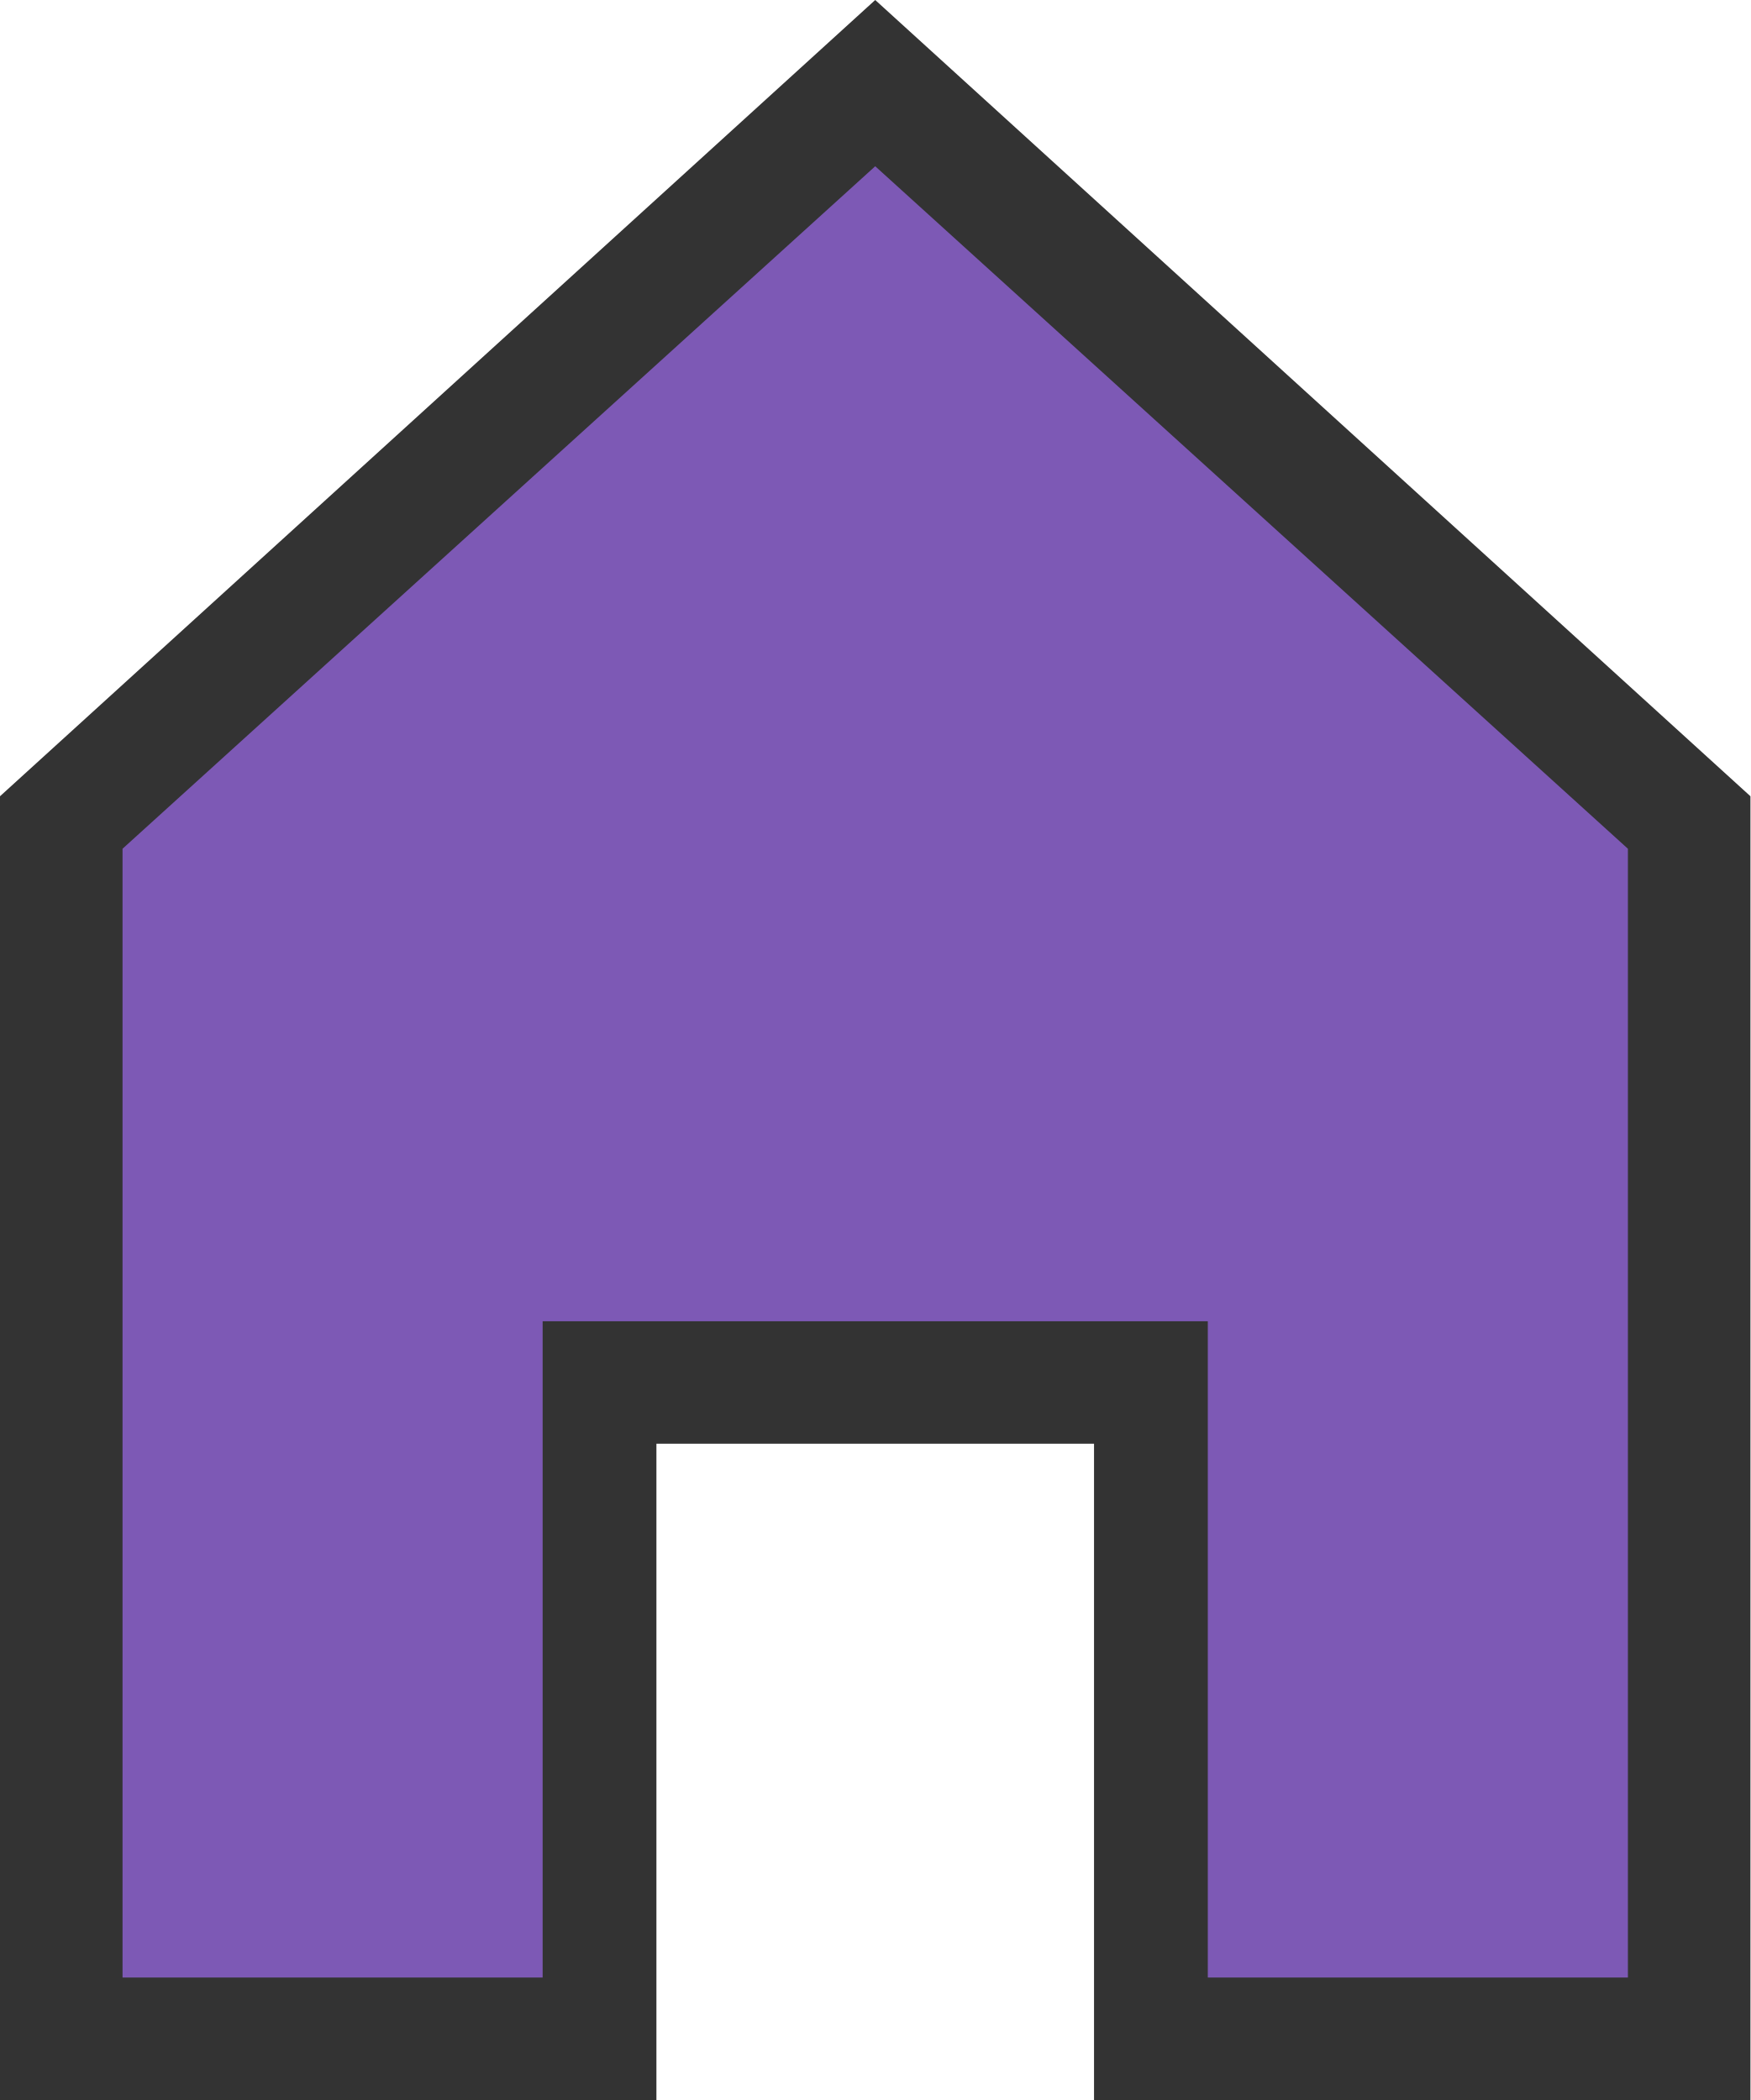
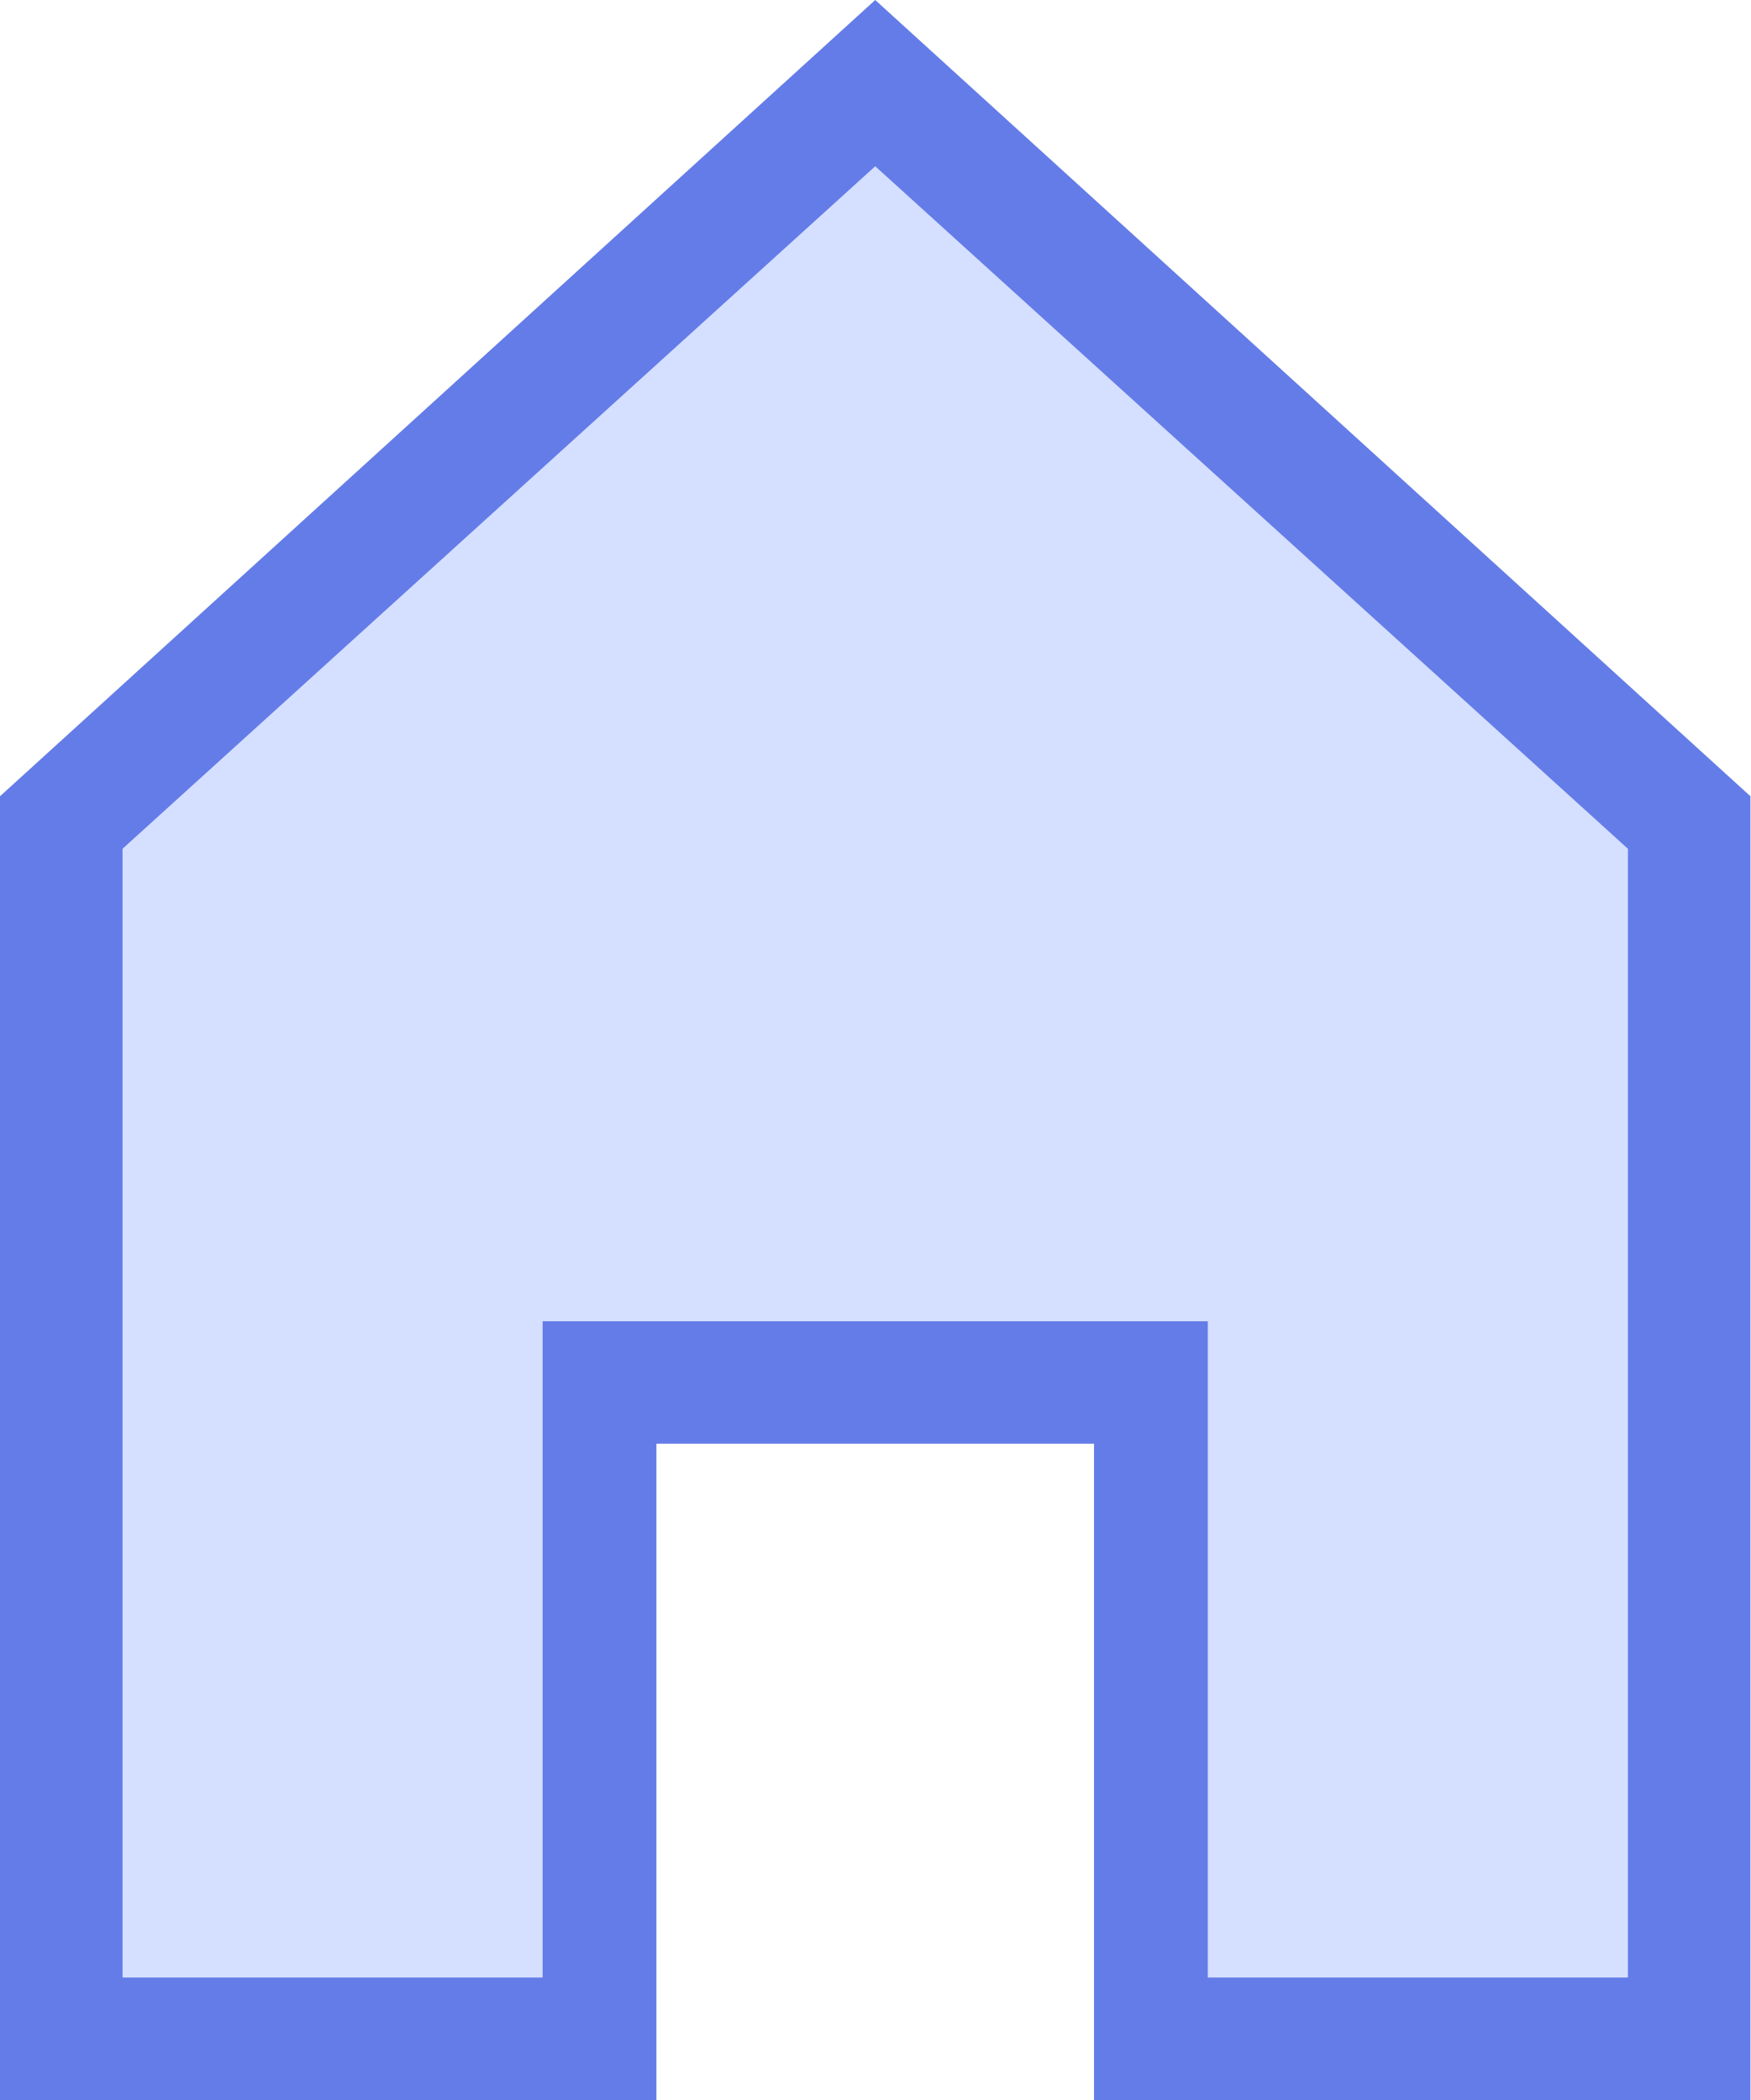
<svg xmlns="http://www.w3.org/2000/svg" version="1.1" id="Home" x="0px" y="0px" viewBox="0 0 20 24" style="enable-background:new 0 0 20 24;" xml:space="preserve">
  <style type="text/css">
- 	.st0{fill:#7d59b5;}
- 	.st1{fill:#333;}
+ 	.st0{fill:#D5DFFF;}
+ 	.st1{fill:#647ce8;}
</style>
  <polygon class="st0" points="10,0.9 0.7,9.4 0.7,23.3 6.9,23.3 6.9,15.8 13.1,15.8 13.1,23.3 19.3,23.3 19.3,9.4 " />
  <path class="st1" d="M20,24h-7.5v-7.5H7.5V24H0V9.1L10,0l10,9.1V24z M13.8,22.6h4.8V9.7L10,1.9L1.4,9.7v12.9h4.8v-7.5h7.6V22.6z" />
</svg>
